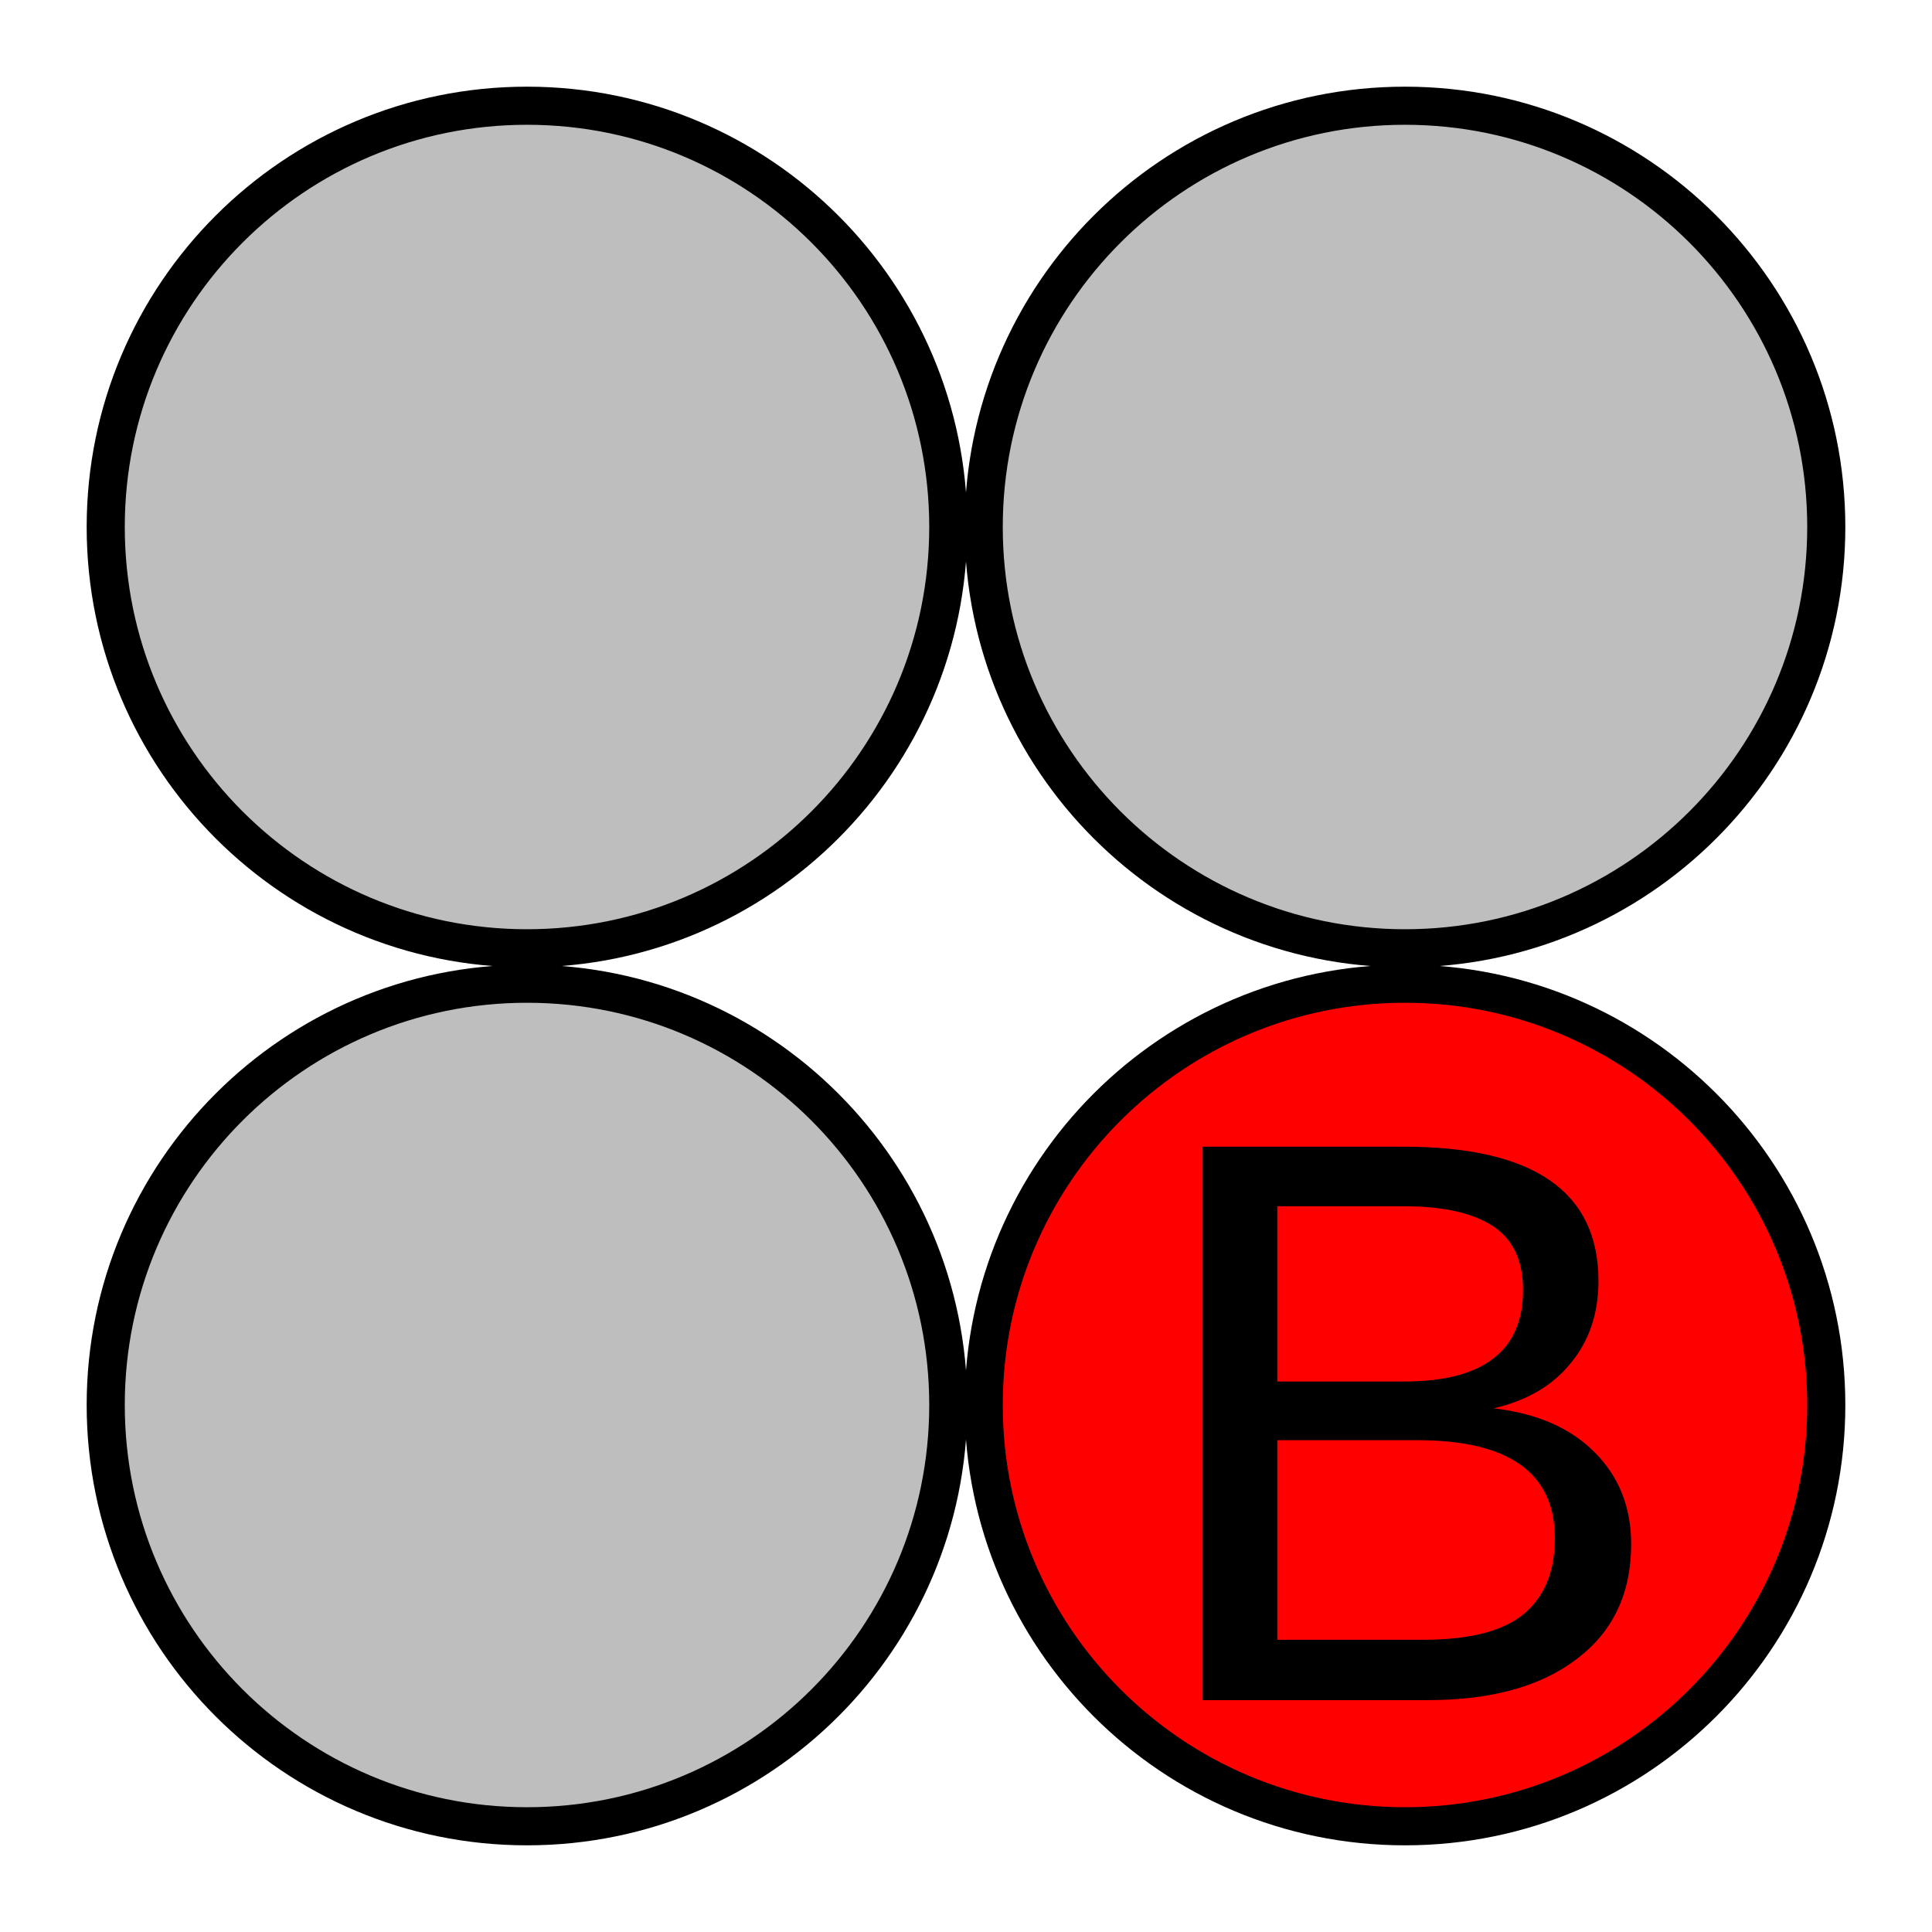
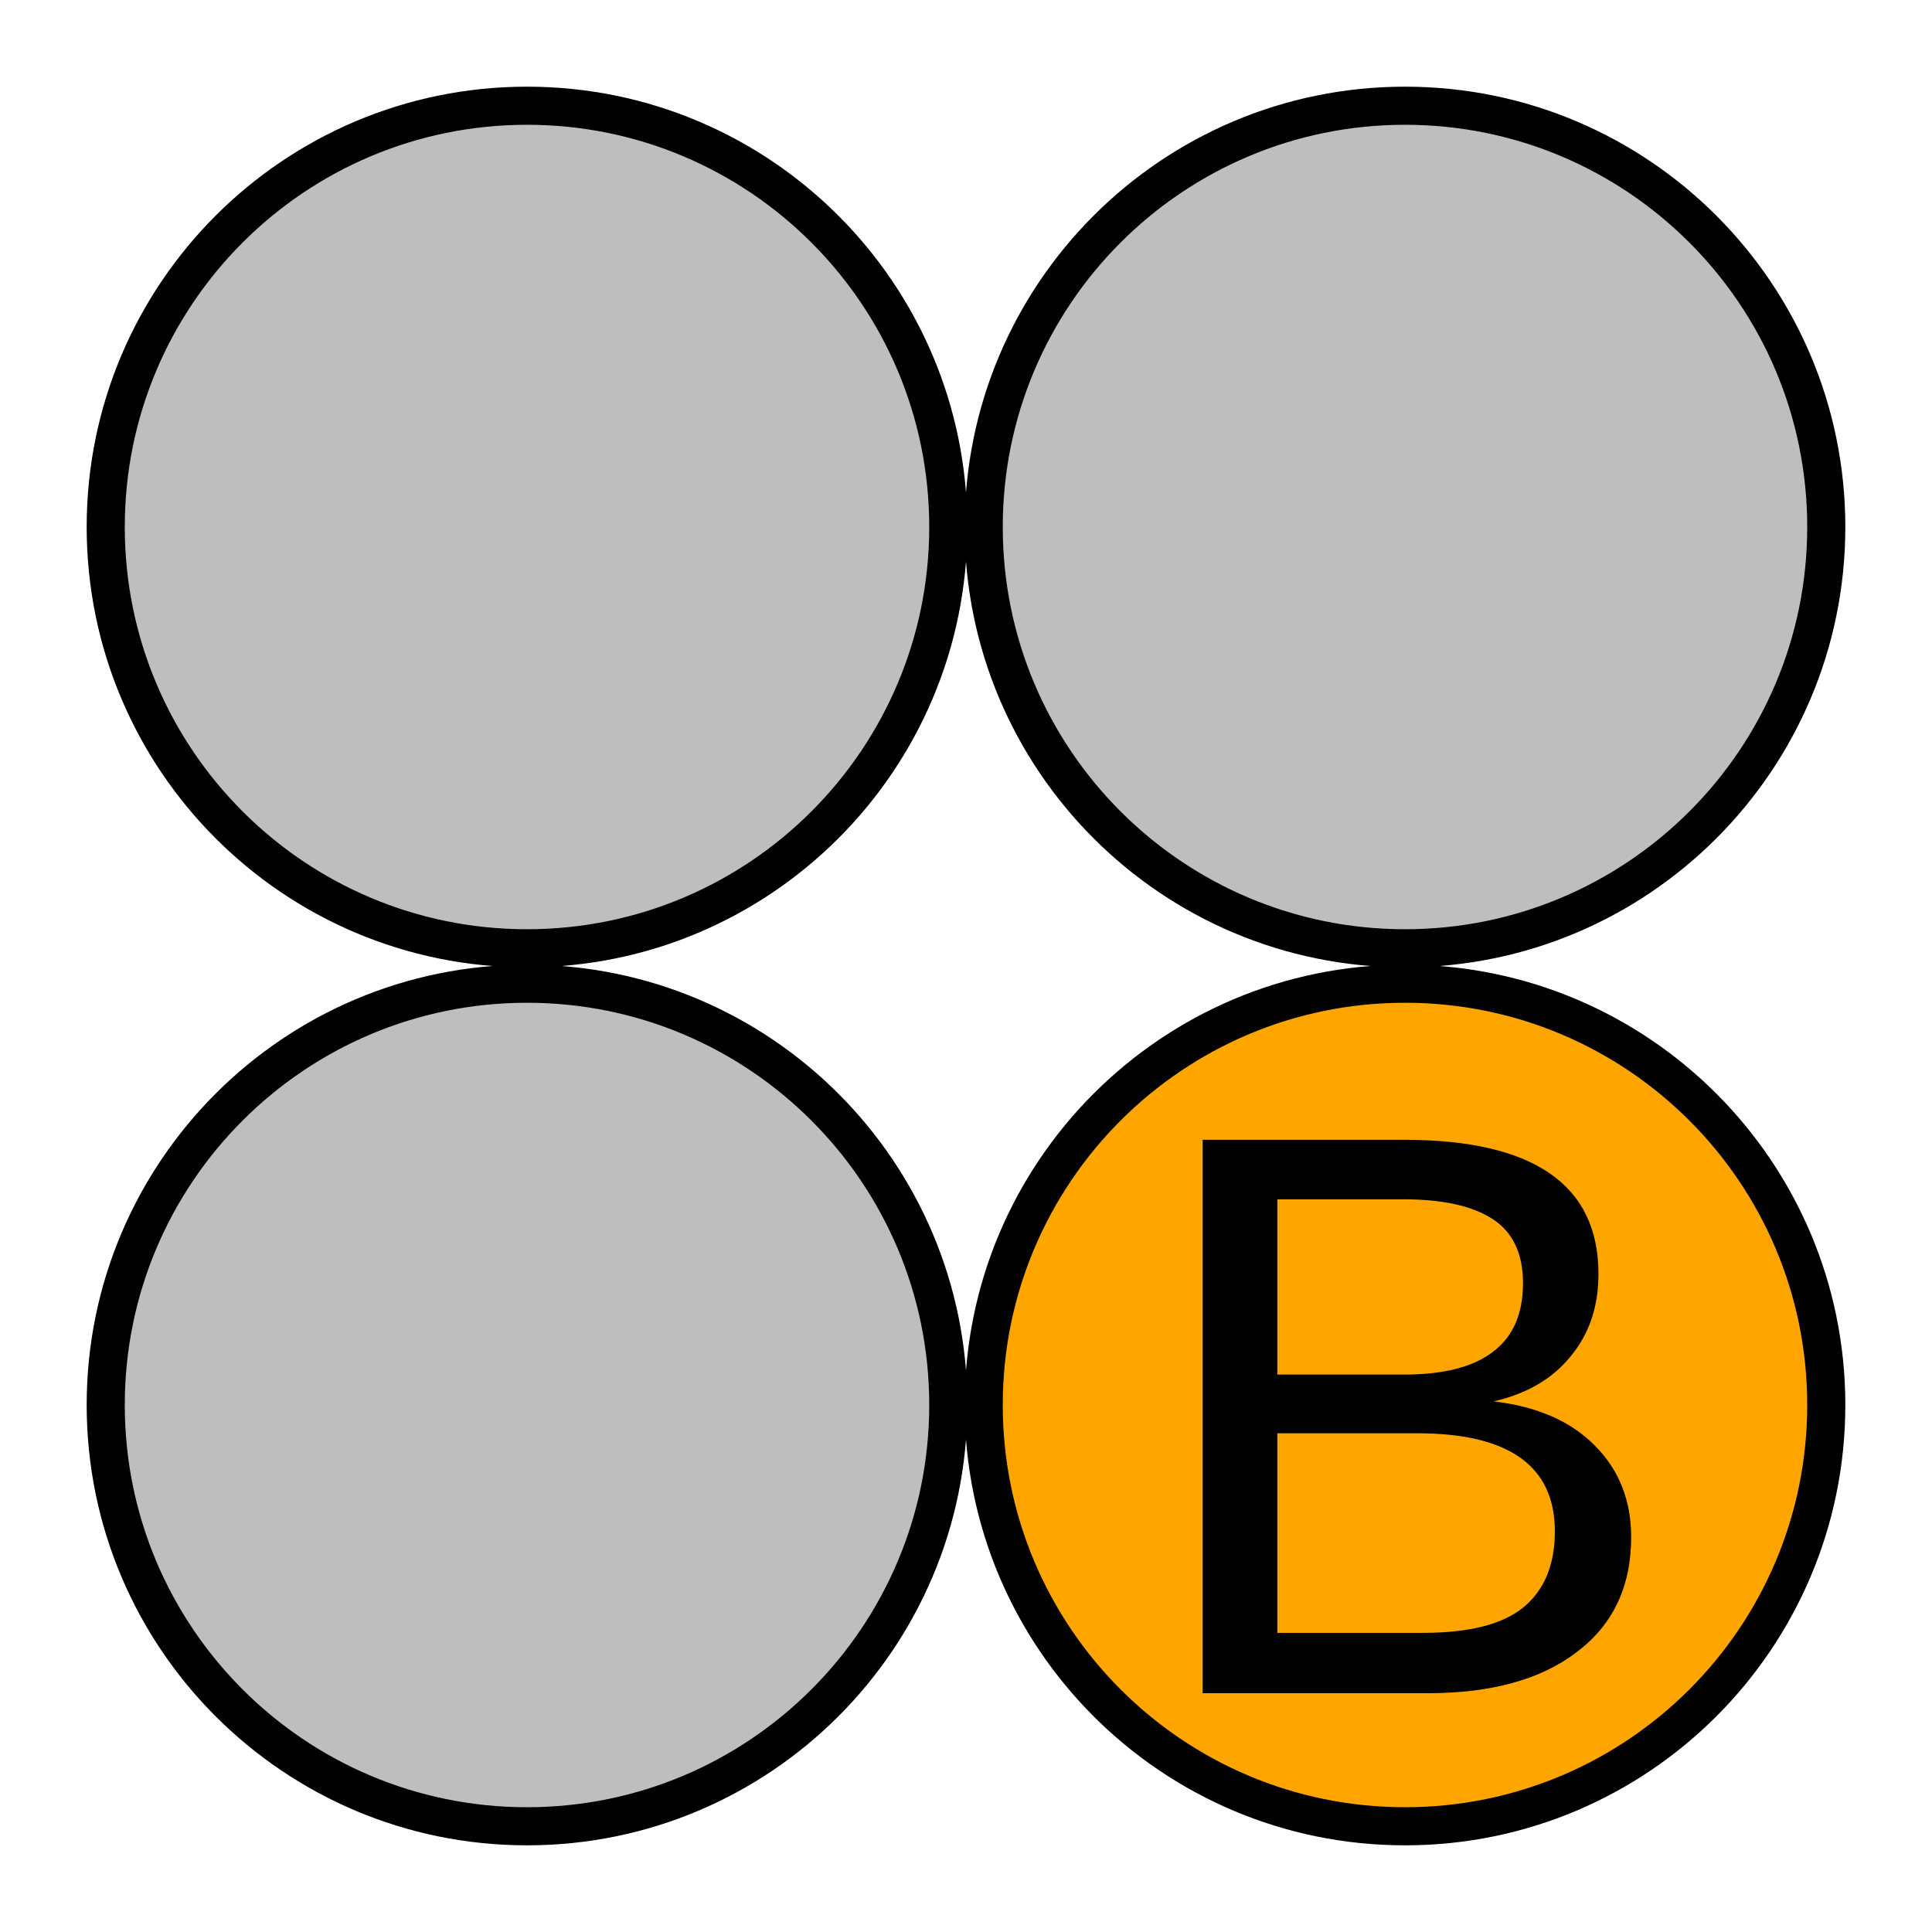
<svg xmlns="http://www.w3.org/2000/svg" class="svglite" width="36.00pt" height="36.00pt" viewBox="0 0 36.00 36.00">
  <defs>
    <style type="text/css">
    .svglite line, .svglite polyline, .svglite polygon, .svglite path, .svglite rect, .svglite circle {
      fill: none;
      stroke: #000000;
      stroke-linecap: round;
      stroke-linejoin: round;
      stroke-miterlimit: 10.00;
    }
    .svglite text {
      white-space: pre;
    }
  </style>
  </defs>
  <rect width="100%" height="100%" style="stroke: none; fill: none;" />
  <defs>
    <clipPath id="cpMC4wMHwzNi4wMHwwLjAwfDM2LjAw">
      <rect x="0.00" y="0.00" width="36.00" height="36.00" />
    </clipPath>
  </defs>
  <g clip-path="url(#cpMC4wMHwzNi4wMHwwLjAwfDM2LjAw)">
    <circle cx="9.82" cy="9.82" r="7.85" style="stroke-width: 0.71; fill: #BEBEBE;" />
    <circle cx="26.18" cy="9.82" r="7.85" style="stroke-width: 0.71; fill: #BEBEBE;" />
    <circle cx="9.82" cy="26.18" r="7.85" style="stroke-width: 0.71; fill: #BEBEBE;" />
-     <circle cx="26.18" cy="26.18" r="7.85" style="stroke-width: 0.71; fill: #FF0000;" />
-     <text x="26.18" y="31.68" text-anchor="middle" style="font-size: 15.00px; font-family: &quot;Liberation Sans&quot;;" textLength="9.86px" lengthAdjust="spacingAndGlyphs">B</text>
+     <circle cx="26.18" cy="26.18" r="7.85" style="stroke-width: 0.71; fill: #FFA500;" />
+     <text x="26.18" y="31.55" text-anchor="middle" style="font-size: 15.00px; font-family: &quot;Arial&quot;;" textLength="15.00px" lengthAdjust="spacingAndGlyphs">B</text>
  </g>
</svg>
